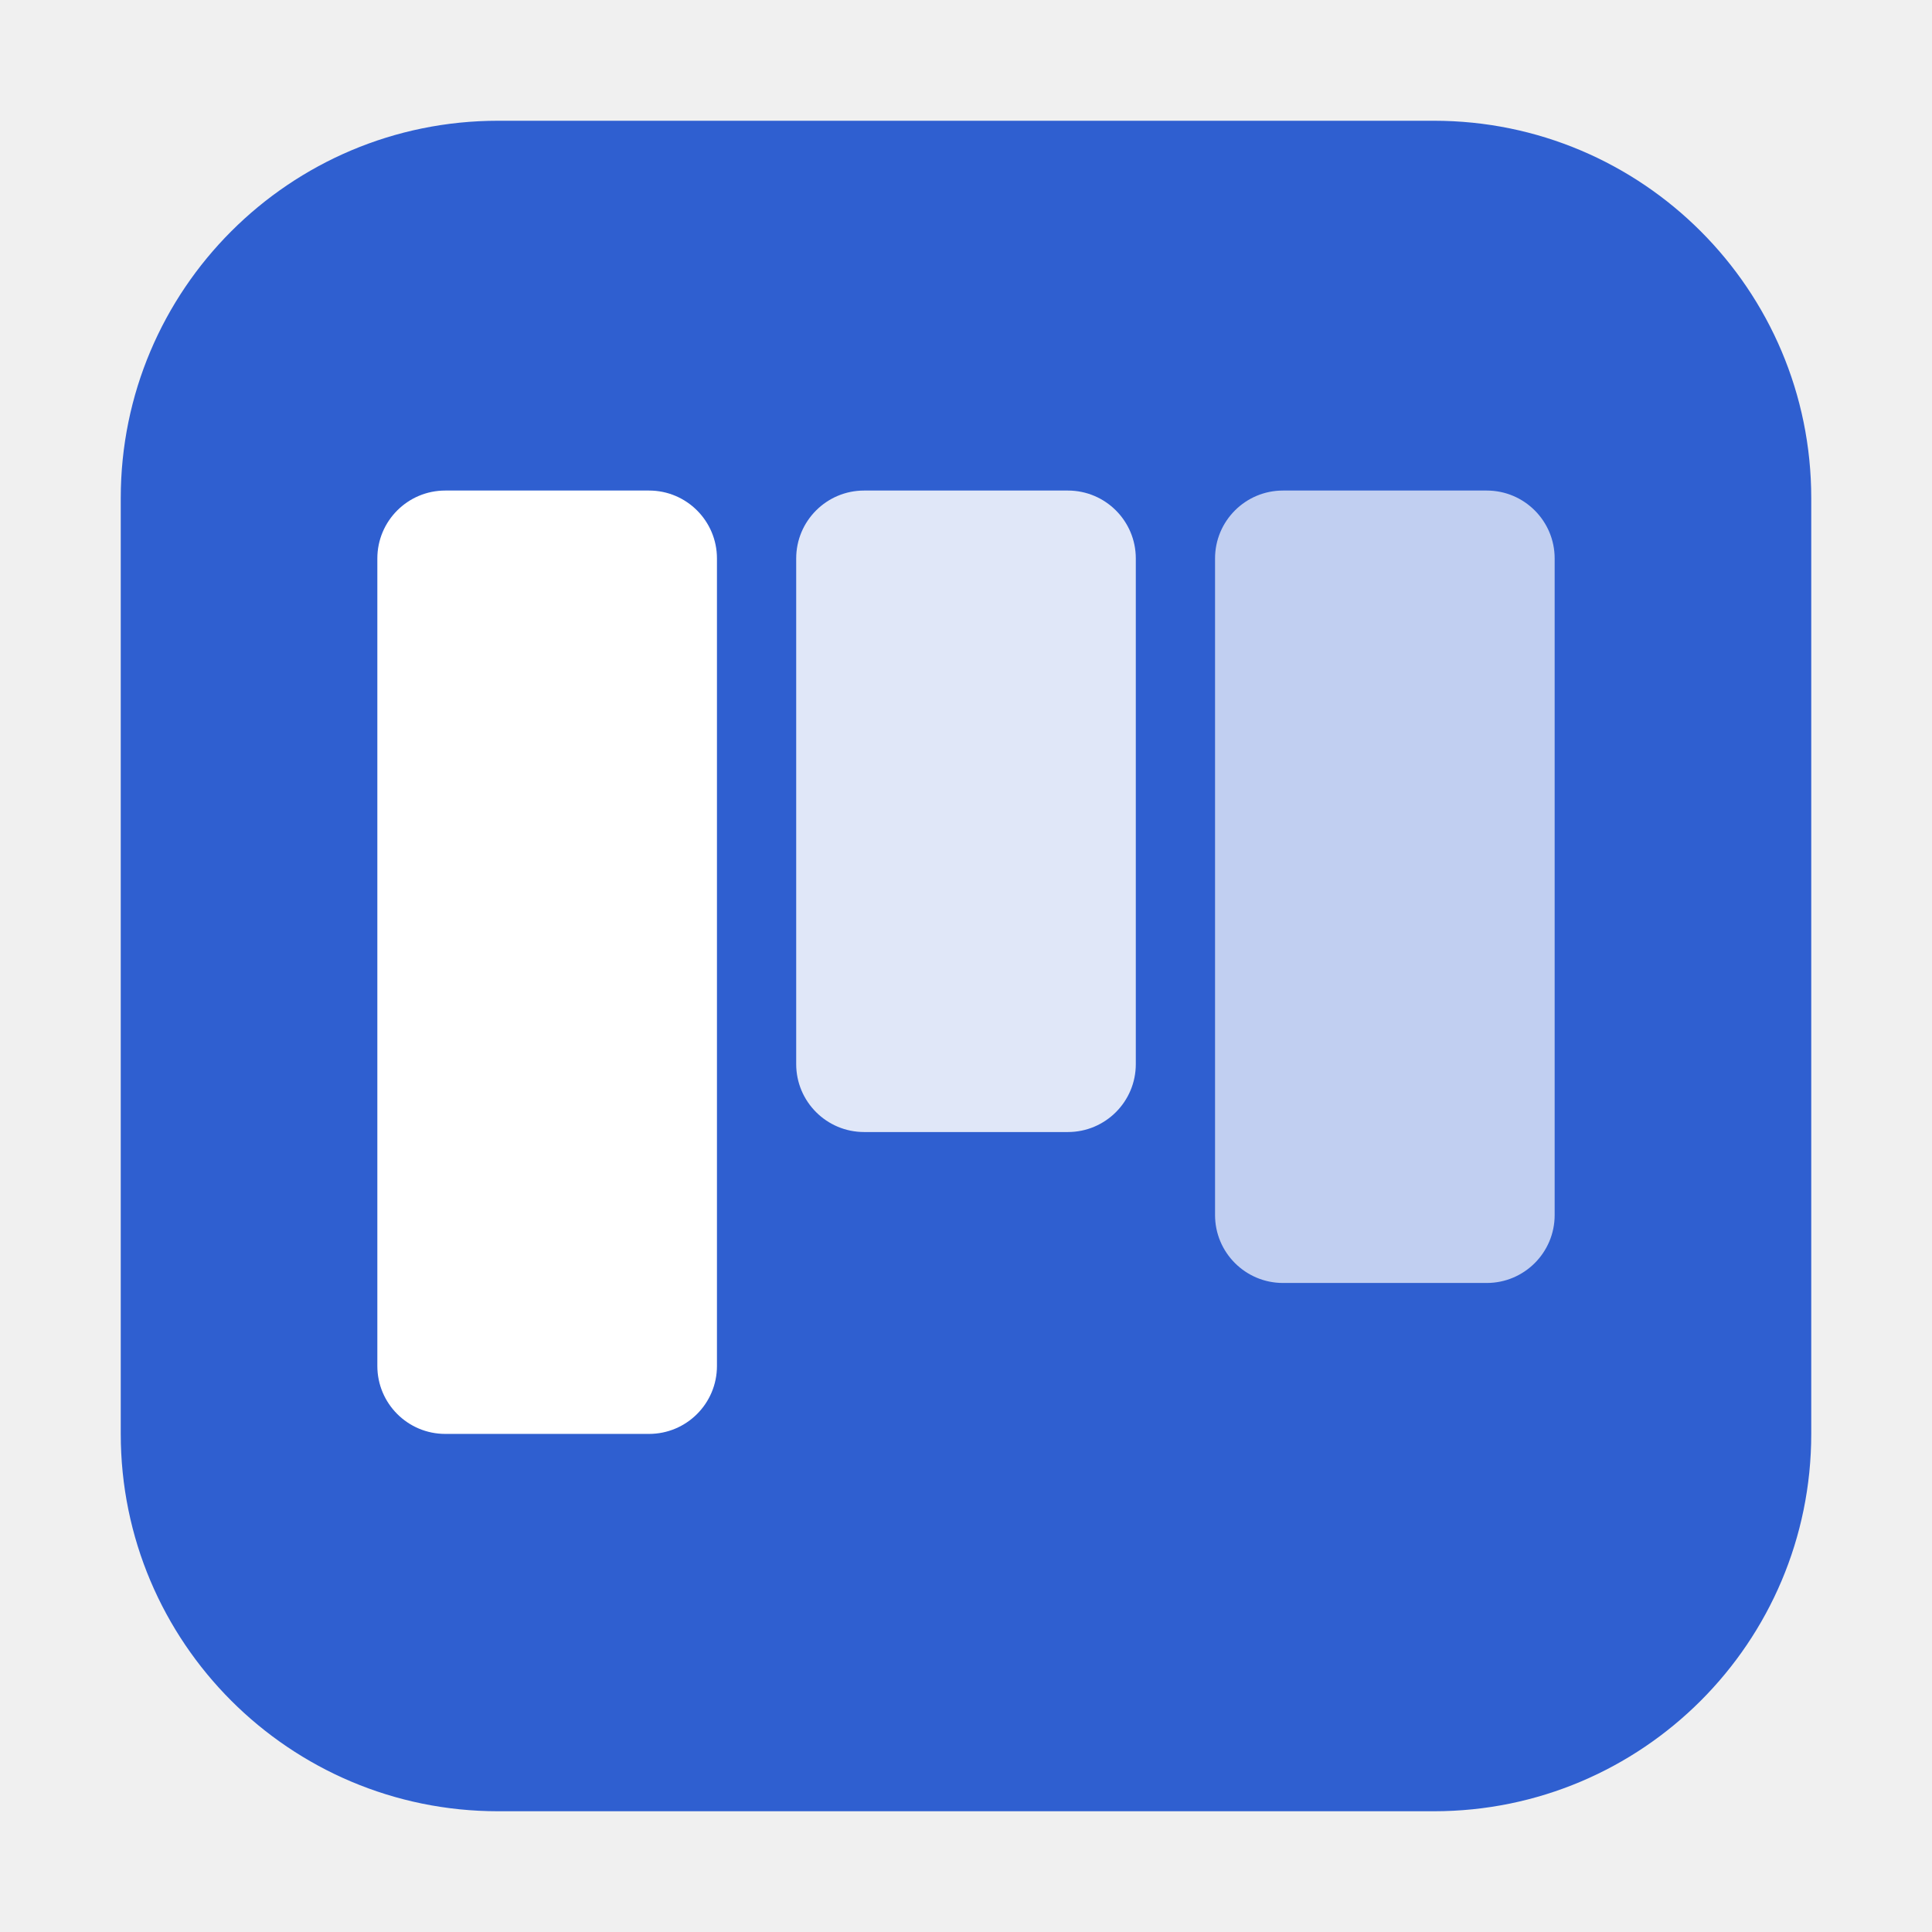
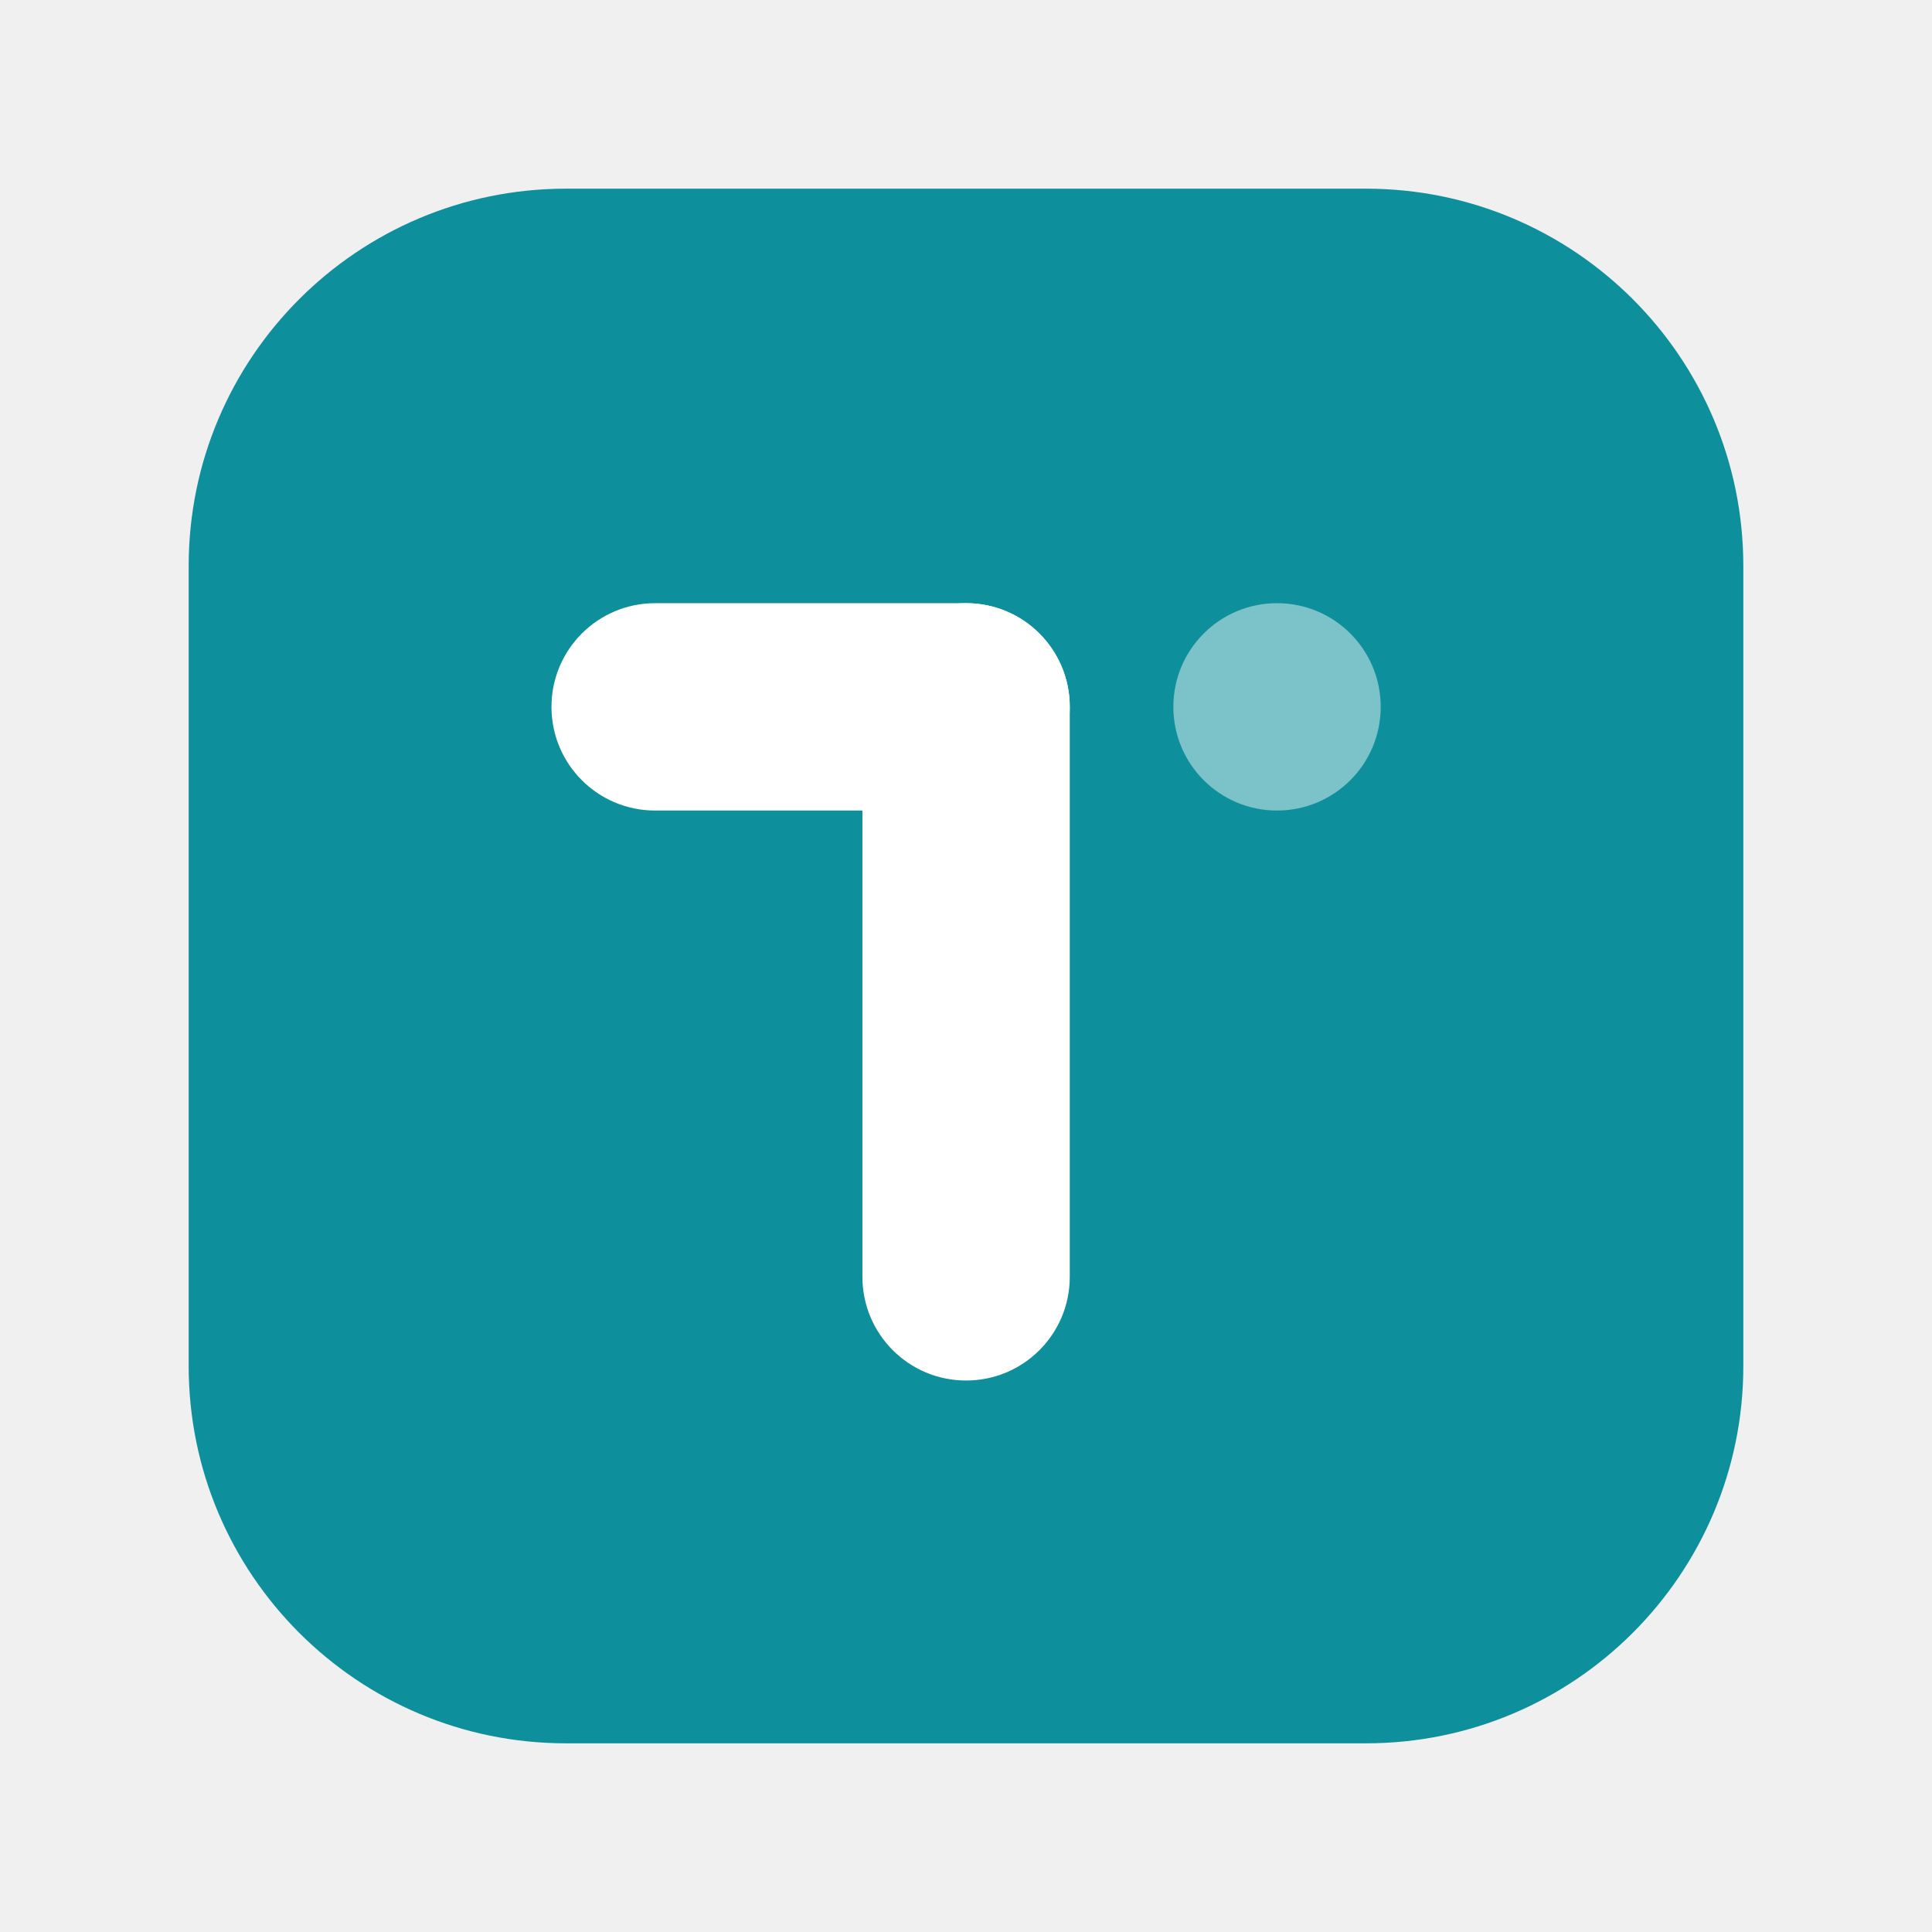
<svg xmlns="http://www.w3.org/2000/svg" viewBox="0 0 1024 1024">
-   <rect x="64" y="64" width="896" height="896" rx="200" fill="#2f5fd0" />
-   <rect x="200" y="260" width="180" height="500" rx="36" fill="#ffffff" />
-   <rect x="422" y="260" width="180" height="340" rx="36" fill="#ffffff" opacity="0.85" />
-   <rect x="644" y="260" width="180" height="420" rx="36" fill="#ffffff" opacity="0.7" />
+   <rect x="100" y="100" width="824" height="824" rx="200" fill="#0e8f9c" />
+   <rect x="292.3" y="319.7" width="274.7" height="109.9" rx="54.9" fill="#ffffff" />
+   <rect x="621.9" y="319.7" width="109.9" height="109.9" rx="54.9" fill="#ffffff" opacity="0.45" />
+   <rect x="457.1" y="319.7" width="109.9" height="412" rx="54.9" fill="#ffffff" />
</svg>
